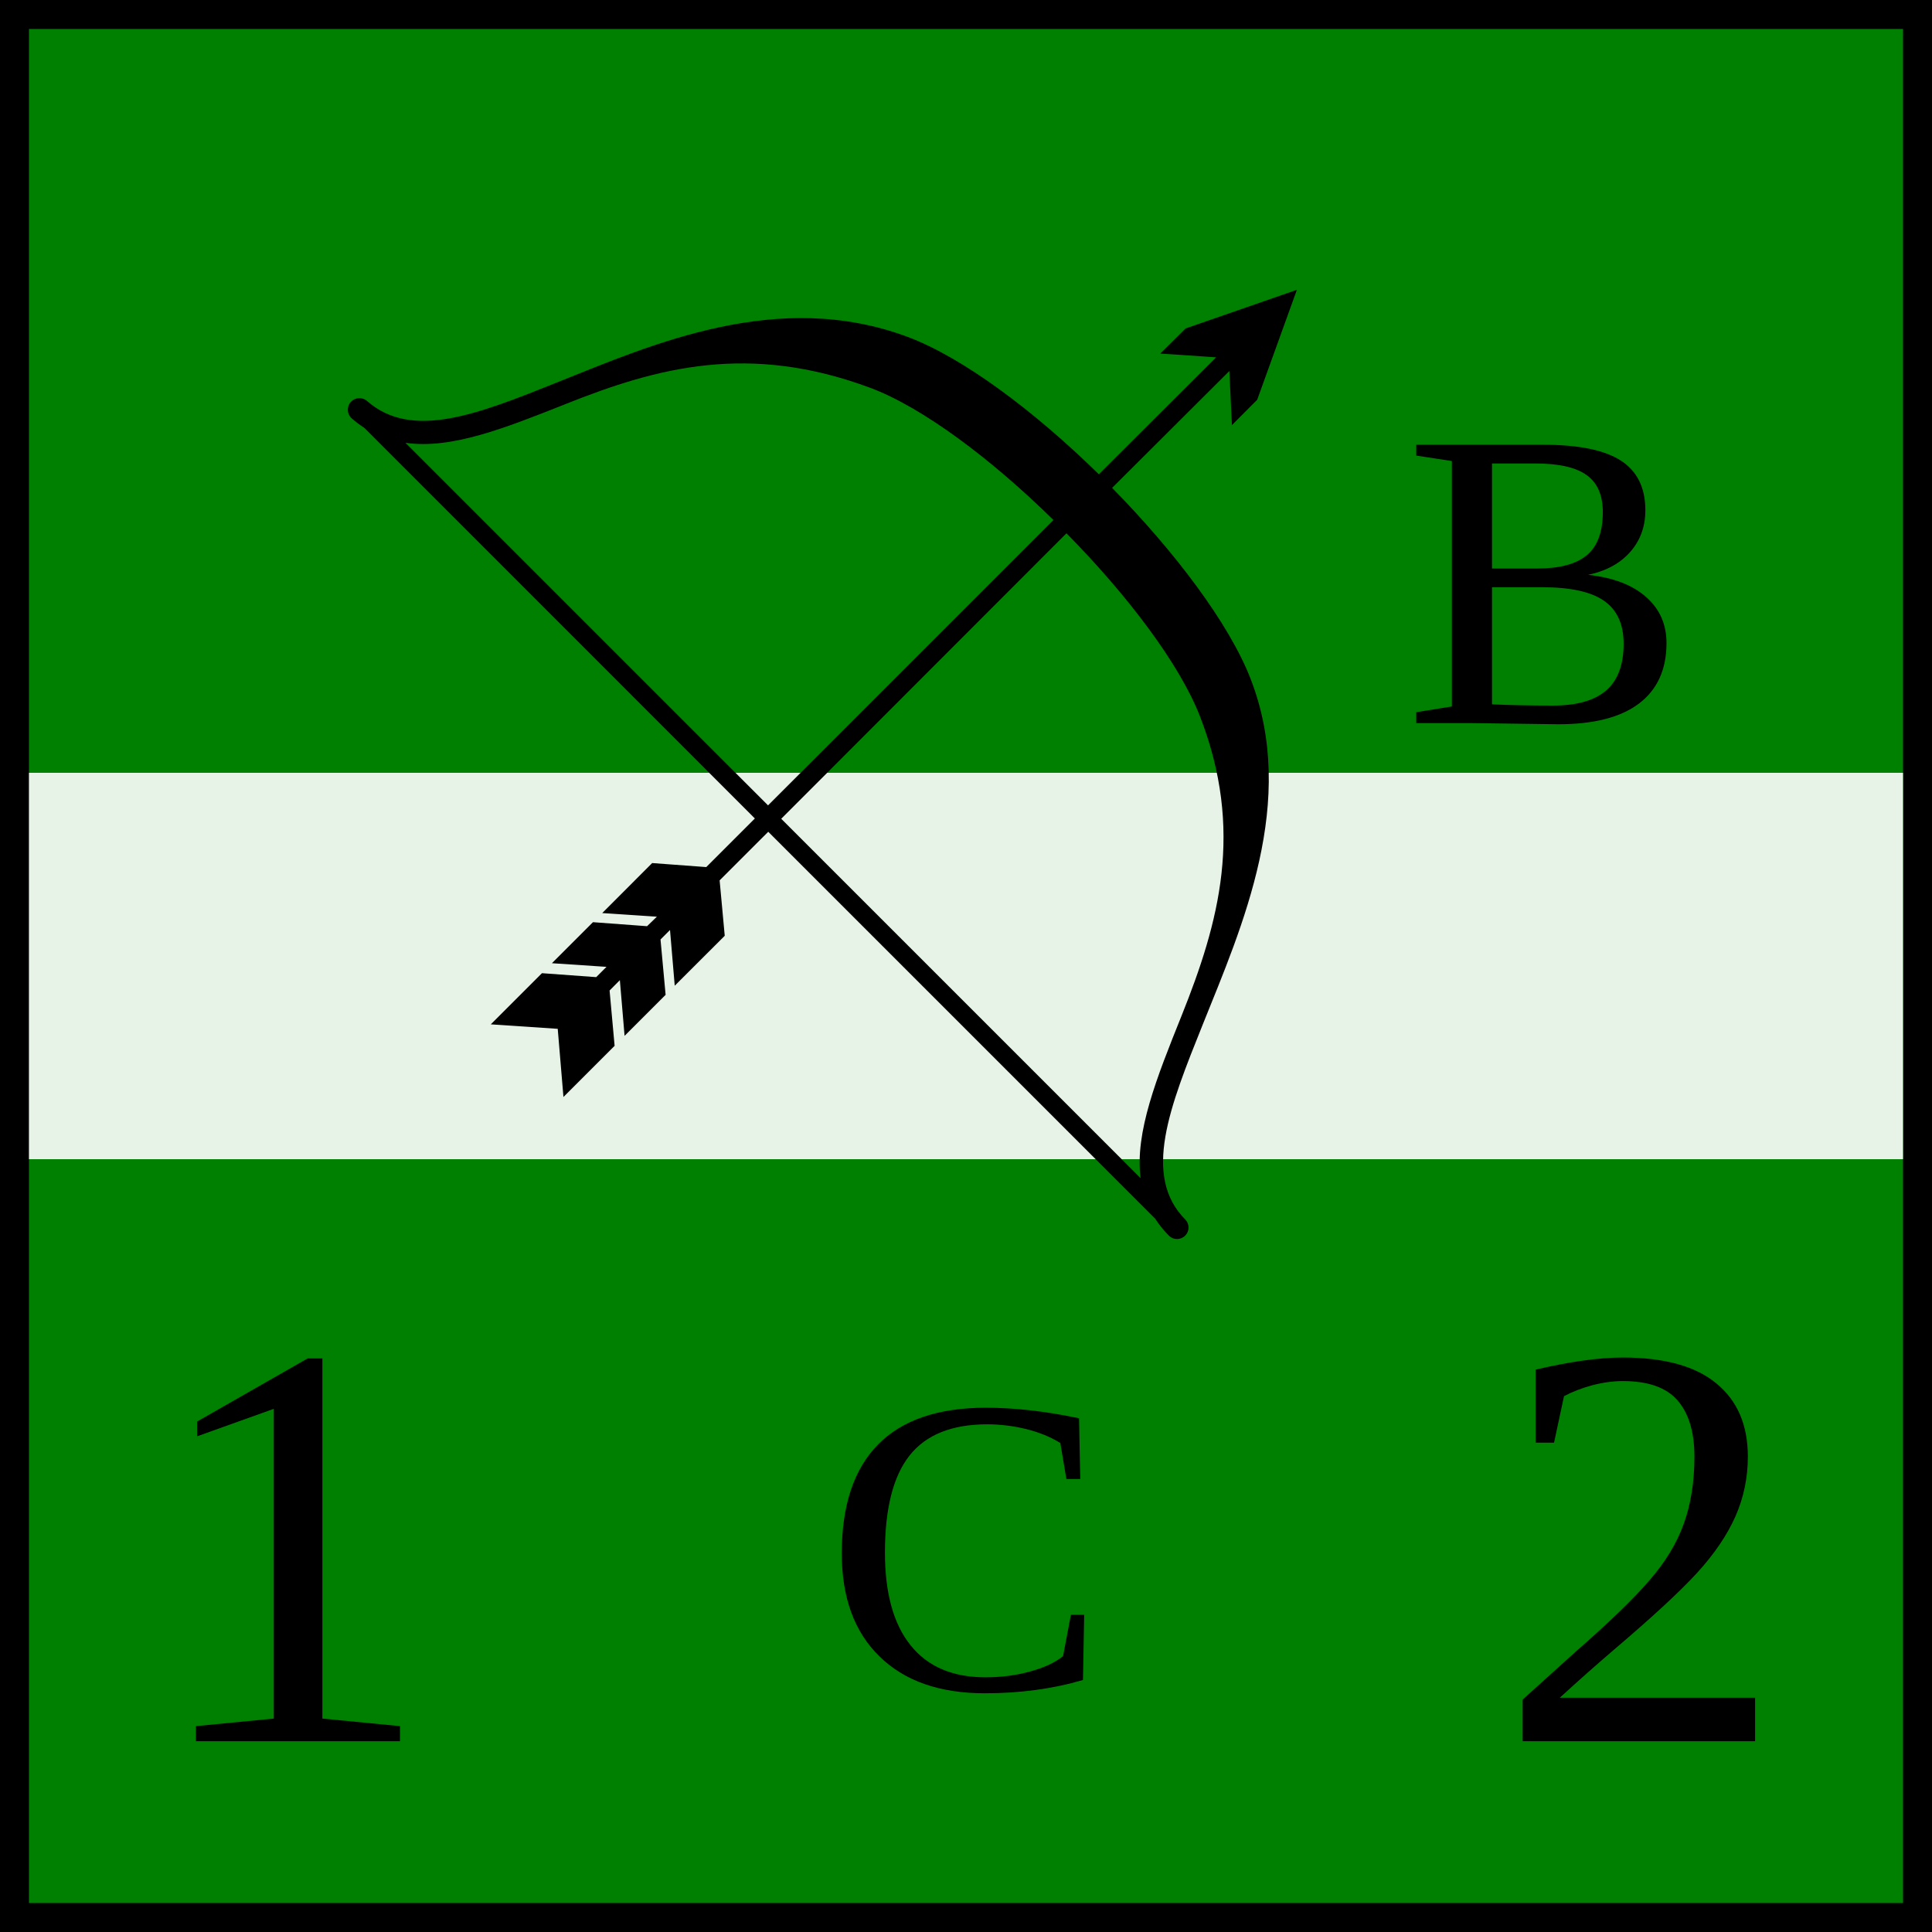
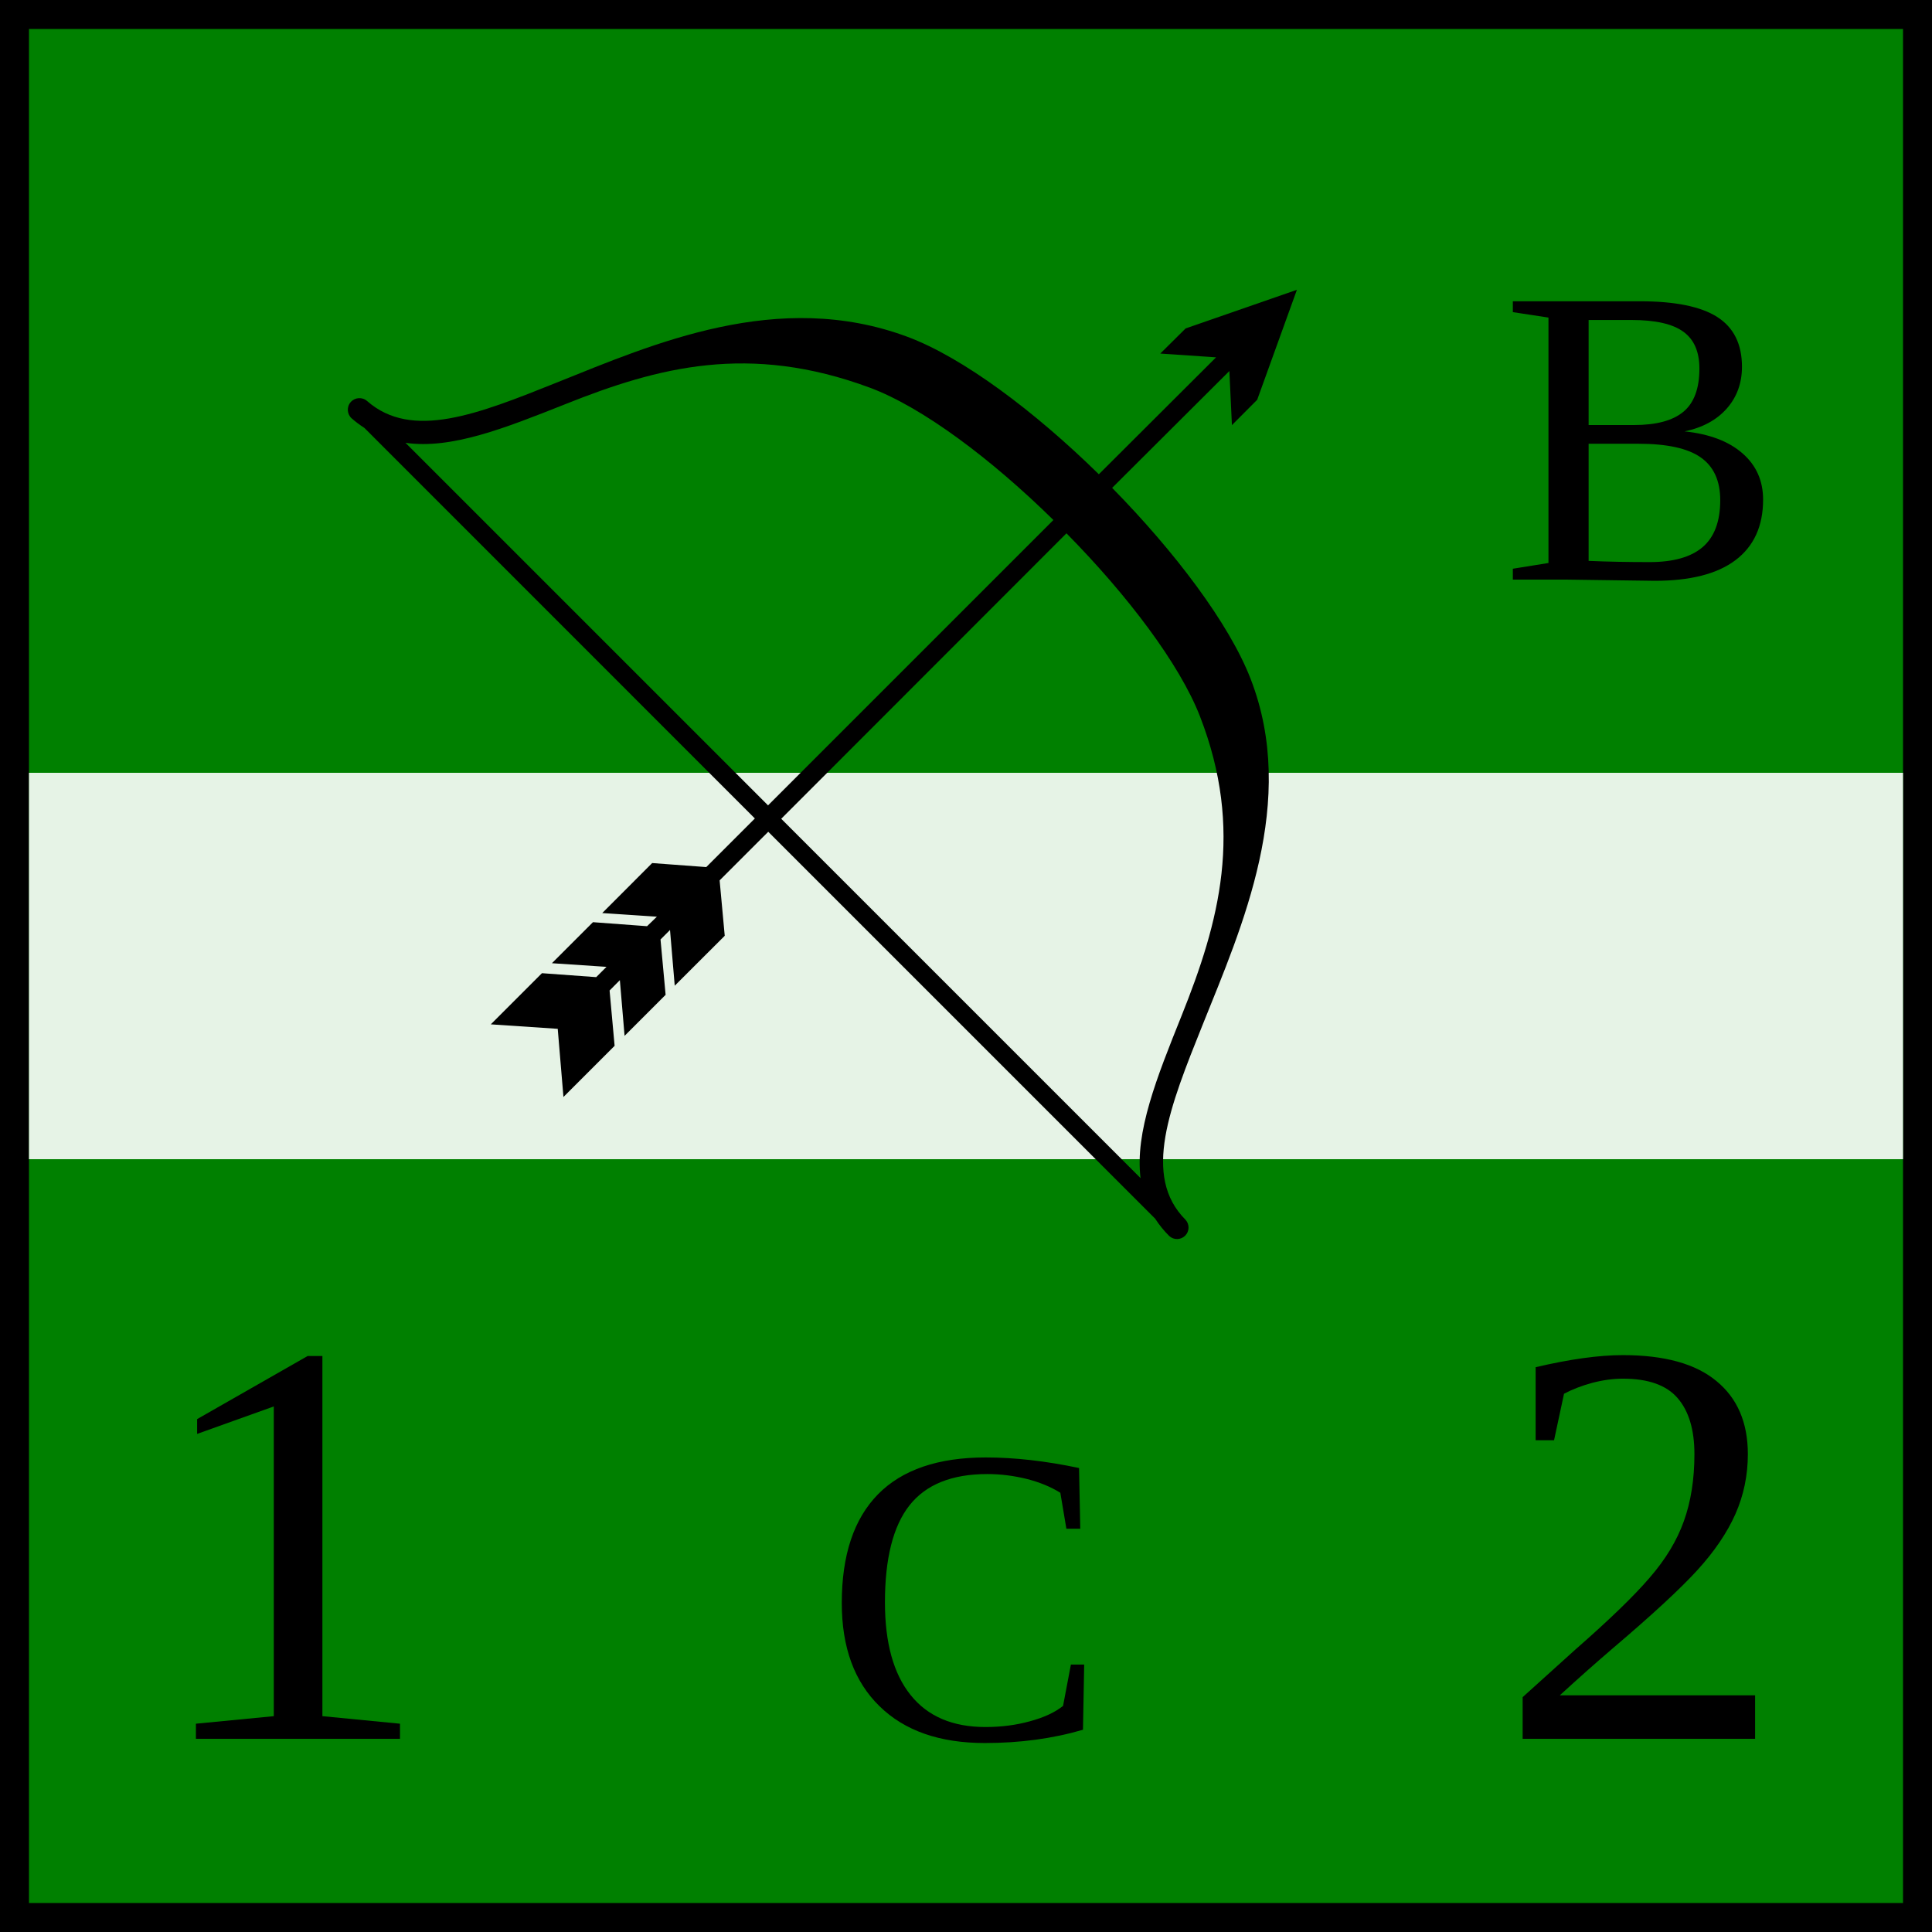
<svg xmlns="http://www.w3.org/2000/svg" width="100" height="100">
  <rect width="100" height="100" fill="green" stroke="black" stroke-width="3" />
  <g>
    <rect id="ineffective" x="1.5" y="40" height="20" width="97" fill="white" opacity="0.9" />
  </g>
  <g transform="translate(18,15) scale(0.4,0.4)">
    <path class="cls-1" d="M32.15,88.94l1.33-1.33-7.06-.47,5.31-5.31,7,.52L40,81.12l-7.07-.47,6.46-6.47,7,.52,6.29-6.29L2.16,17.88A14.22,14.22,0,0,1,.51,16.64a1.48,1.48,0,1,1,2-2.24C8.32,19.48,16.82,16.1,27.05,12c12.48-5,28.63-12.13,45.34-5.93,7.19,2.67,16.49,9.65,24.8,17.8L112.36,8.74l-7.22-.49L108.42,5l14.4-5-5.14,14.23-3.27,3.28-.33-7L98.91,25.63c8.14,8.29,15.14,17.56,17.91,24.69,6.16,15.86-1.1,32.08-6.18,44.74-4.29,10.69-7.88,19.63-2.23,25.28a1.49,1.49,0,0,1-2.11,2.1,13.34,13.34,0,0,1-1.82-2.24L54.41,70.13l-6.29,6.29.66,7.17-6.47,6.46-.61-7.21-1.23,1.23.66,7.16-5.31,5.31-.61-7.21-1.33,1.34.65,7.16-6.62,6.62-.74-8.82-8.66-.58,6.62-6.62,7,.51ZM54.37,66.73,91.31,29.79c-8-7.87-16.94-14.59-23.74-17.12C51.94,6.87,40.15,10,28.15,14.8c-7.84,3.11-14.75,5.86-20.68,5l46.9,46.9ZM93,31.51,56.09,68.45l46.5,46.5c-.75-5.93,2.09-13,5.3-21,4.87-12.15,8.12-24,2.38-38.77C107.64,48.42,100.9,39.52,93,31.51Z" />
  </g>
-   <g id="attributes" text-anchor="middle" dominant-baseline="central" font-size="30">
+   <g id="attributes" text-anchor="middle" font-size="30">
    <g id="normal_attack">
-       <text x="15" y="80">1</text>
+       <text x="15" y="90">1</text>
    </g>
    <g id="normal_defense">
-       <text x="85" y="80">2</text>
+       <text x="85" y="90">2</text>
    </g>
    <g id="morale_rating">
-       <text x="50" y="80" font-size="22">C</text>
+       <text x="50" y="90" font-size="22">C</text>
    </g>
    <g id="missile_type">
-       <text x="80" y="30" font-size="22">B</text>
+       <text x="85" y="30" font-size="22">B</text>
    </g>
  </g>
</svg>
